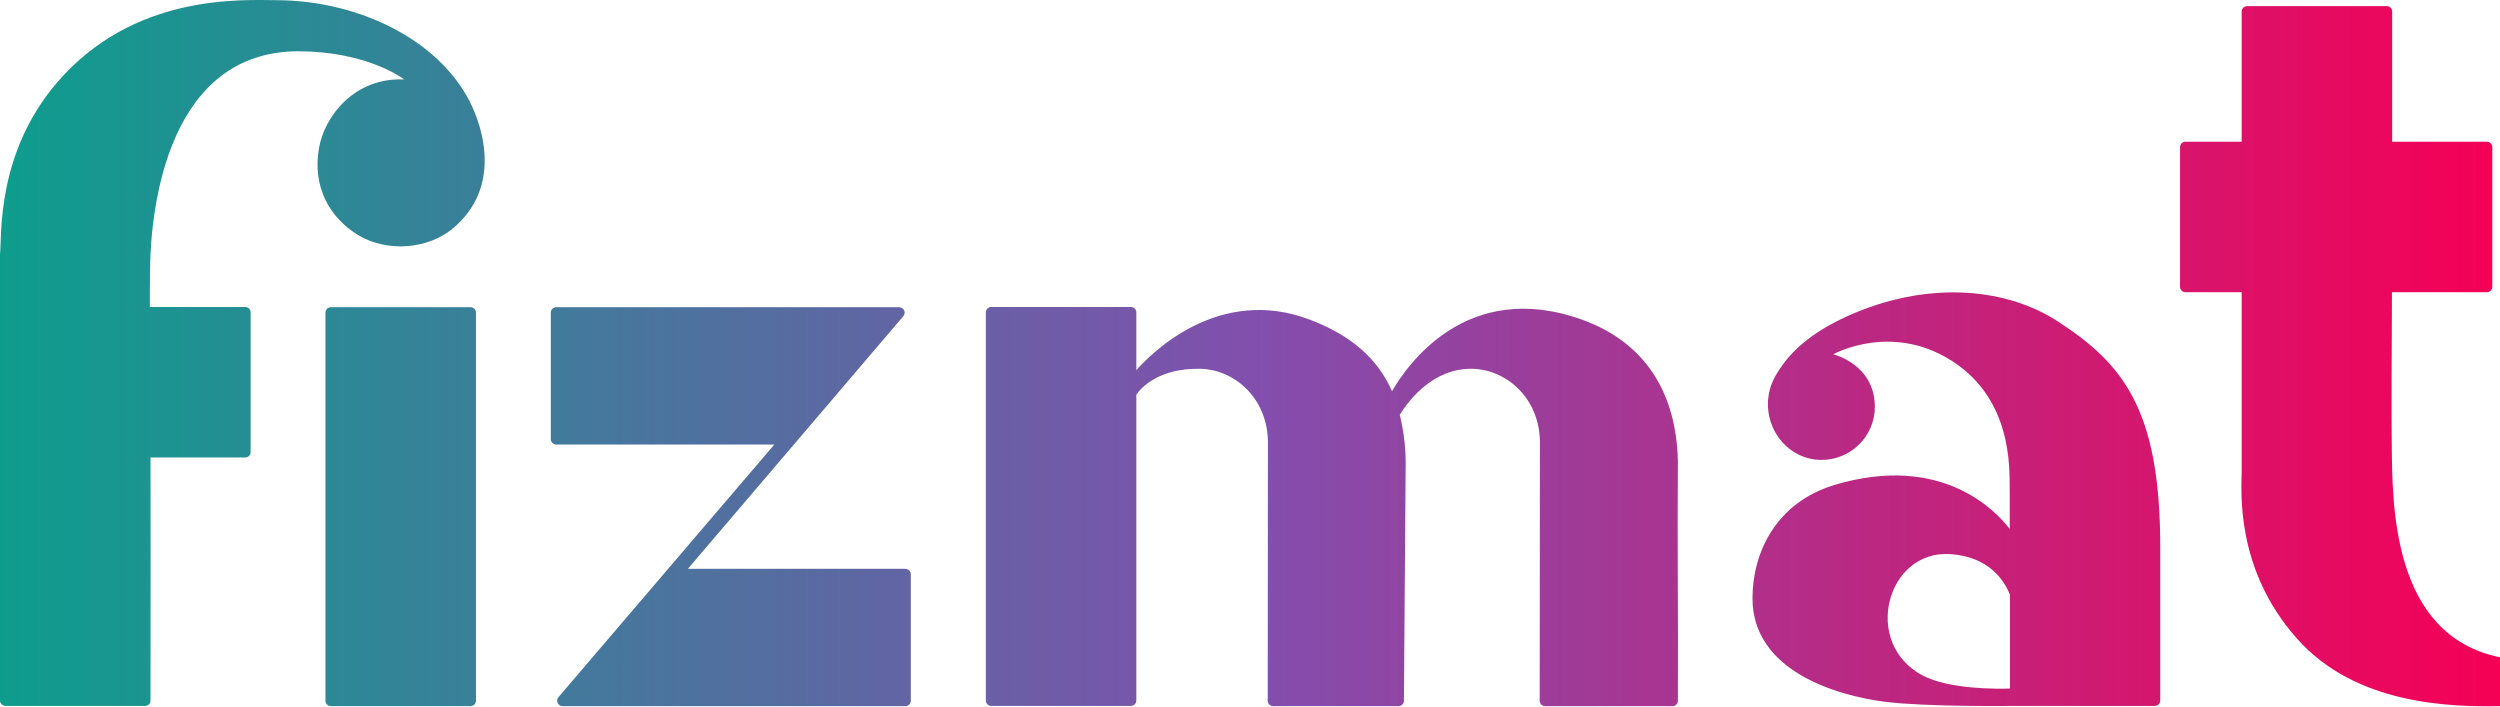
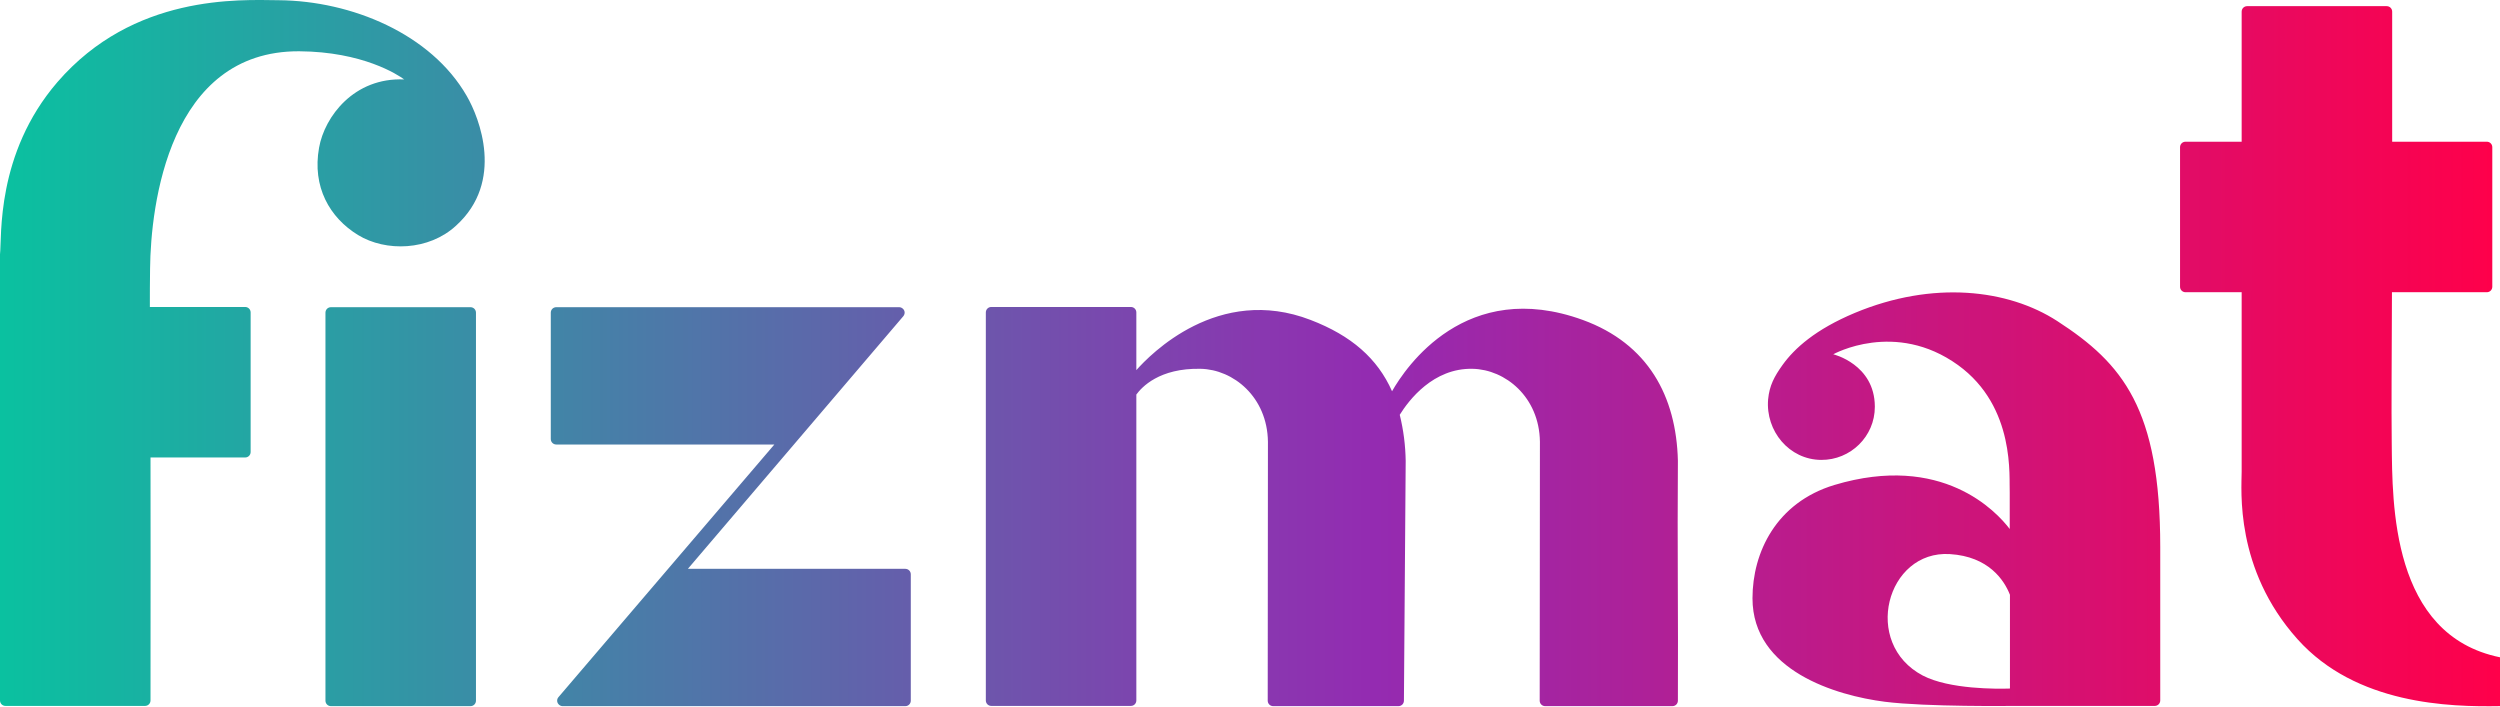
<svg xmlns="http://www.w3.org/2000/svg" version="1.1" id="Слой_1" x="0px" y="0px" viewBox="0 0 1136.1 320.9" style="enable-background:new 0 0 1136.1 320.9;" xml:space="preserve">
  <style type="text/css">
	.st0{fill:url(#SVGID_1_);}
</style>
-   <linearGradient id="SVGID_1_" gradientUnits="userSpaceOnUse" x1="1.525879e-05" y1="160.473" x2="1136.086" y2="160.473">
+   <linearGradient id="SVGID_1_" gradientUnits="userSpaceOnUse" x1="0" y1="160.476" x2="1136.1" y2="160.476">
    <stop offset="0" style="stop-color:#1B898F" />
-     <stop offset="0" style="stop-color:#0E9D8D" />
-     <stop offset="0.506" style="stop-color:#834EAD" />
-     <stop offset="1" style="stop-color:#F50055" />
+     <stop offset="0" style="stop-color:#0AC1A0" />
+     <stop offset="0.55" style="stop-color:#942BB1" />
+     <stop offset="1" style="stop-color:#FF004A" />
  </linearGradient>
-   <path class="st0" d="M150.4,139.6h63.4c1.4,0,2.5,1.1,2.5,2.5v176.3c0,1.4-1.1,2.5-2.5,2.5h-63.4c-1.4,0-2.5-1.1-2.5-2.5V142.1  C147.9,140.7,149,139.6,150.4,139.6z M212.1,43.6c-16.2-28.2-52.3-43.2-85.4-43.5c-18-0.2-66-2.8-100.6,37.2  C-2,69.9,0.9,107.8,0,115.6v202.7c0,1.4,1.1,2.5,2.5,2.5h63.4c1.4,0,2.5-1.1,2.5-2.5c0.1-50.3,0-85.1,0-110.4h43  c1.4,0,2.5-1.1,2.5-2.5v-63.4c0-1.4-1.1-2.5-2.5-2.5H68.1c0-5.7,0-11.2,0.1-17.4c0.3-28.9,8.6-99.1,67.8-98.8  c28.8,0.2,44.7,10.6,47.7,12.8c-22.8-1-36.2,16.9-38.7,31c-3.2,17.8,4.8,31.8,17.7,39.7c12.6,7.7,32.2,7.2,44.6-4.3  C229.3,82.5,217.9,53.6,212.1,43.6z M410.5,143.7c0.9-1.1,0.8-2.6-0.3-3.5c-0.5-0.4-1-0.6-1.6-0.6H252.8c-1.4,0-2.5,1.1-2.5,2.5v0  v57.4c0,1.4,1.1,2.5,2.5,2.5h99.1l-98.1,114.8c-0.9,1-0.8,2.6,0.3,3.5c0.5,0.4,1,0.6,1.6,0.6h155.7c1.4,0,2.5-1.1,2.5-2.5V261  c0-1.4-1.1-2.5-2.5-2.5h-98.8L410.5,143.7z M762.5,209.4c-0.7-29.4-13.6-53.2-43.2-64c-53.1-19.3-80.5,21.5-86.7,32.4  c-6.6-14.9-18.5-25.3-37-32.4c-42-16.2-73,15.8-79.2,22.8v-26.2c0-1.4-1.1-2.5-2.5-2.5l0,0h-63.4c-1.4,0-2.5,1.1-2.5,2.5  c0,0,0,0,0,0v176.3c0,1.4,1.1,2.5,2.5,2.5h63.4c1.4,0,2.5-1.1,2.5-2.5c0,0,0,0,0,0V179.3c2.4-3.3,10.4-12.1,29.2-11.7  c14.9,0.3,30.3,12.8,30.6,33.1c0,41.4-0.1,76.6-0.1,117.7c0,1.4,1.1,2.5,2.5,2.5h56.9c1.4,0,2.5-1.1,2.5-2.5  c0.3-38.4,0.5-70.2,0.8-108.9c-0.1-7.1-1-14.1-2.7-21c4.1-6.6,15.2-21.3,33.1-20.9c14.9,0.3,30.3,12.8,30.6,33.1  c0,41.4-0.1,76.6-0.1,117.7c0,1.4,1.1,2.5,2.5,2.5H760c1.4,0,2.5-1.1,2.5-2.5C762.7,280,762.2,248.1,762.5,209.4z M934.9,145.9  c-22.4-14.5-56.5-18.5-92-3.7c-17.9,7.5-27.4,16.1-32.8,23.6c-3.8,5.3-6,9.4-6.6,15.7c-1.2,14.4,9.6,27.4,24.1,27.5  c13.4,0.1,24.4-10.7,24.4-24.1c0-0.1,0-0.1,0-0.2c-0.1-19.2-18.9-23.7-18.9-23.7s28.1-15.7,56.7,4.9c26.4,19.1,23.1,51.5,23.5,57.9  l0,16.6c-6-7.9-30.7-34.7-79.7-20c-26.4,8-37.2,30.6-37.2,51.5c0,33,38.2,44.2,60.1,47c18.9,2.4,58.3,1.9,58.3,1.9h64.4  c1.4,0,2.5-1.1,2.5-2.5c0,0,0,0,0,0v-69.8C981.7,185.8,964.7,165.2,934.9,145.9z M873.8,307c-27.8-14.6-16.5-57,12.3-55.2  c17.7,1.1,24.7,11.9,27.3,18.5l0,42.6C907.6,313.1,885.9,313.3,873.8,307L873.8,307z M1086.9,201.5c-0.2-19.9,0-32.4,0.1-68.7h43.1  c1.4,0,2.5-1.1,2.5-2.5V66.9c0-1.4-1.1-2.5-2.5-2.5h-43c0-16.9,0-36.4,0-59.1c0-1.4-1.1-2.5-2.5-2.5h-63.4c-1.4,0-2.5,1.1-2.5,2.5  v59.1h-25.5c-1.4,0-2.5,1.1-2.5,2.5v63.4c0,1.4,1.1,2.5,2.5,2.5h25.5v81.5c0,8.1-3.3,44.2,25.4,76.2c26.6,29.7,69,30.8,92,30.4  v-22.2C1086.6,288.6,1087.2,228.7,1086.9,201.5z" />
+   <path class="st0" d="M150.4,139.6h63.4c1.4,0,2.5,1.1,2.5,2.5v176.3c0,1.4-1.1,2.5-2.5,2.5h-63.4c-1.4,0-2.5-1.1-2.5-2.5V142.1  C147.9,140.7,149,139.6,150.4,139.6z M212.1,43.6c-16.2-28.2-52.3-43.2-85.4-43.5c-18-0.2-66-2.8-100.6,37.2  C-2,69.9,0.9,107.8,0,115.6v202.7c0,1.4,1.1,2.5,2.5,2.5h63.4c1.4,0,2.5-1.1,2.5-2.5c0.1-50.3,0-85.1,0-110.4h43  c1.4,0,2.5-1.1,2.5-2.5V142c0-1.4-1.1-2.5-2.5-2.5H68.1c0-5.7,0-11.2,0.1-17.4C68.5,93.2,76.8,23,136,23.3  c28.8,0.2,44.7,10.6,47.7,12.8c-22.8-1-36.2,16.9-38.7,31c-3.2,17.8,4.8,31.8,17.7,39.7c12.6,7.7,32.2,7.2,44.6-4.3  C229.3,82.5,217.9,53.6,212.1,43.6z M410.5,143.7c0.9-1.1,0.8-2.6-0.3-3.5c-0.5-0.4-1-0.6-1.6-0.6H252.8c-1.4,0-2.5,1.1-2.5,2.5l0,0  v57.4c0,1.4,1.1,2.5,2.5,2.5h99.1l-98.1,114.8c-0.9,1-0.8,2.6,0.3,3.5c0.5,0.4,1,0.6,1.6,0.6h155.7c1.4,0,2.5-1.1,2.5-2.5V261  c0-1.4-1.1-2.5-2.5-2.5h-98.8L410.5,143.7z M762.5,209.4c-0.7-29.4-13.6-53.2-43.2-64c-53.1-19.3-80.5,21.5-86.7,32.4  c-6.6-14.9-18.5-25.3-37-32.4c-42-16.2-73,15.8-79.2,22.8V142c0-1.4-1.1-2.5-2.5-2.5l0,0h-63.4c-1.4,0-2.5,1.1-2.5,2.5l0,0v176.3  c0,1.4,1.1,2.5,2.5,2.5h63.4c1.4,0,2.5-1.1,2.5-2.5l0,0v-139c2.4-3.3,10.4-12.1,29.2-11.7c14.9,0.3,30.3,12.8,30.6,33.1  c0,41.4-0.1,76.6-0.1,117.7c0,1.4,1.1,2.5,2.5,2.5h56.9c1.4,0,2.5-1.1,2.5-2.5c0.3-38.4,0.5-70.2,0.8-108.9c-0.1-7.1-1-14.1-2.7-21  c4.1-6.6,15.2-21.3,33.1-20.9c14.9,0.3,30.3,12.8,30.6,33.1c0,41.4-0.1,76.6-0.1,117.7c0,1.4,1.1,2.5,2.5,2.5H760  c1.4,0,2.5-1.1,2.5-2.5C762.7,280,762.2,248.1,762.5,209.4z M934.9,145.9c-22.4-14.5-56.5-18.5-92-3.7  c-17.9,7.5-27.4,16.1-32.8,23.6c-3.8,5.3-6,9.4-6.6,15.7c-1.2,14.4,9.6,27.4,24.1,27.5c13.4,0.1,24.4-10.7,24.4-24.1  c0-0.1,0-0.1,0-0.2c-0.1-19.2-18.9-23.7-18.9-23.7s28.1-15.7,56.7,4.9c26.4,19.1,23.1,51.5,23.5,57.9v16.6c-6-7.9-30.7-34.7-79.7-20  c-26.4,8-37.2,30.6-37.2,51.5c0,33,38.2,44.2,60.1,47c18.9,2.4,58.3,1.9,58.3,1.9h64.4c1.4,0,2.5-1.1,2.5-2.5l0,0v-69.8  C981.7,185.8,964.7,165.2,934.9,145.9z M873.8,307c-27.8-14.6-16.5-57,12.3-55.2c17.7,1.1,24.7,11.9,27.3,18.5v42.6  C907.6,313.1,885.9,313.3,873.8,307L873.8,307z M1086.9,201.5c-0.2-19.9,0-32.4,0.1-68.7h43.1c1.4,0,2.5-1.1,2.5-2.5V66.9  c0-1.4-1.1-2.5-2.5-2.5h-43c0-16.9,0-36.4,0-59.1c0-1.4-1.1-2.5-2.5-2.5h-63.4c-1.4,0-2.5,1.1-2.5,2.5v59.1h-25.5  c-1.4,0-2.5,1.1-2.5,2.5v63.4c0,1.4,1.1,2.5,2.5,2.5h25.5v81.5c0,8.1-3.3,44.2,25.4,76.2c26.6,29.7,69,30.8,92,30.4v-22.2  C1086.6,288.6,1087.2,228.7,1086.9,201.5z" />
</svg>
